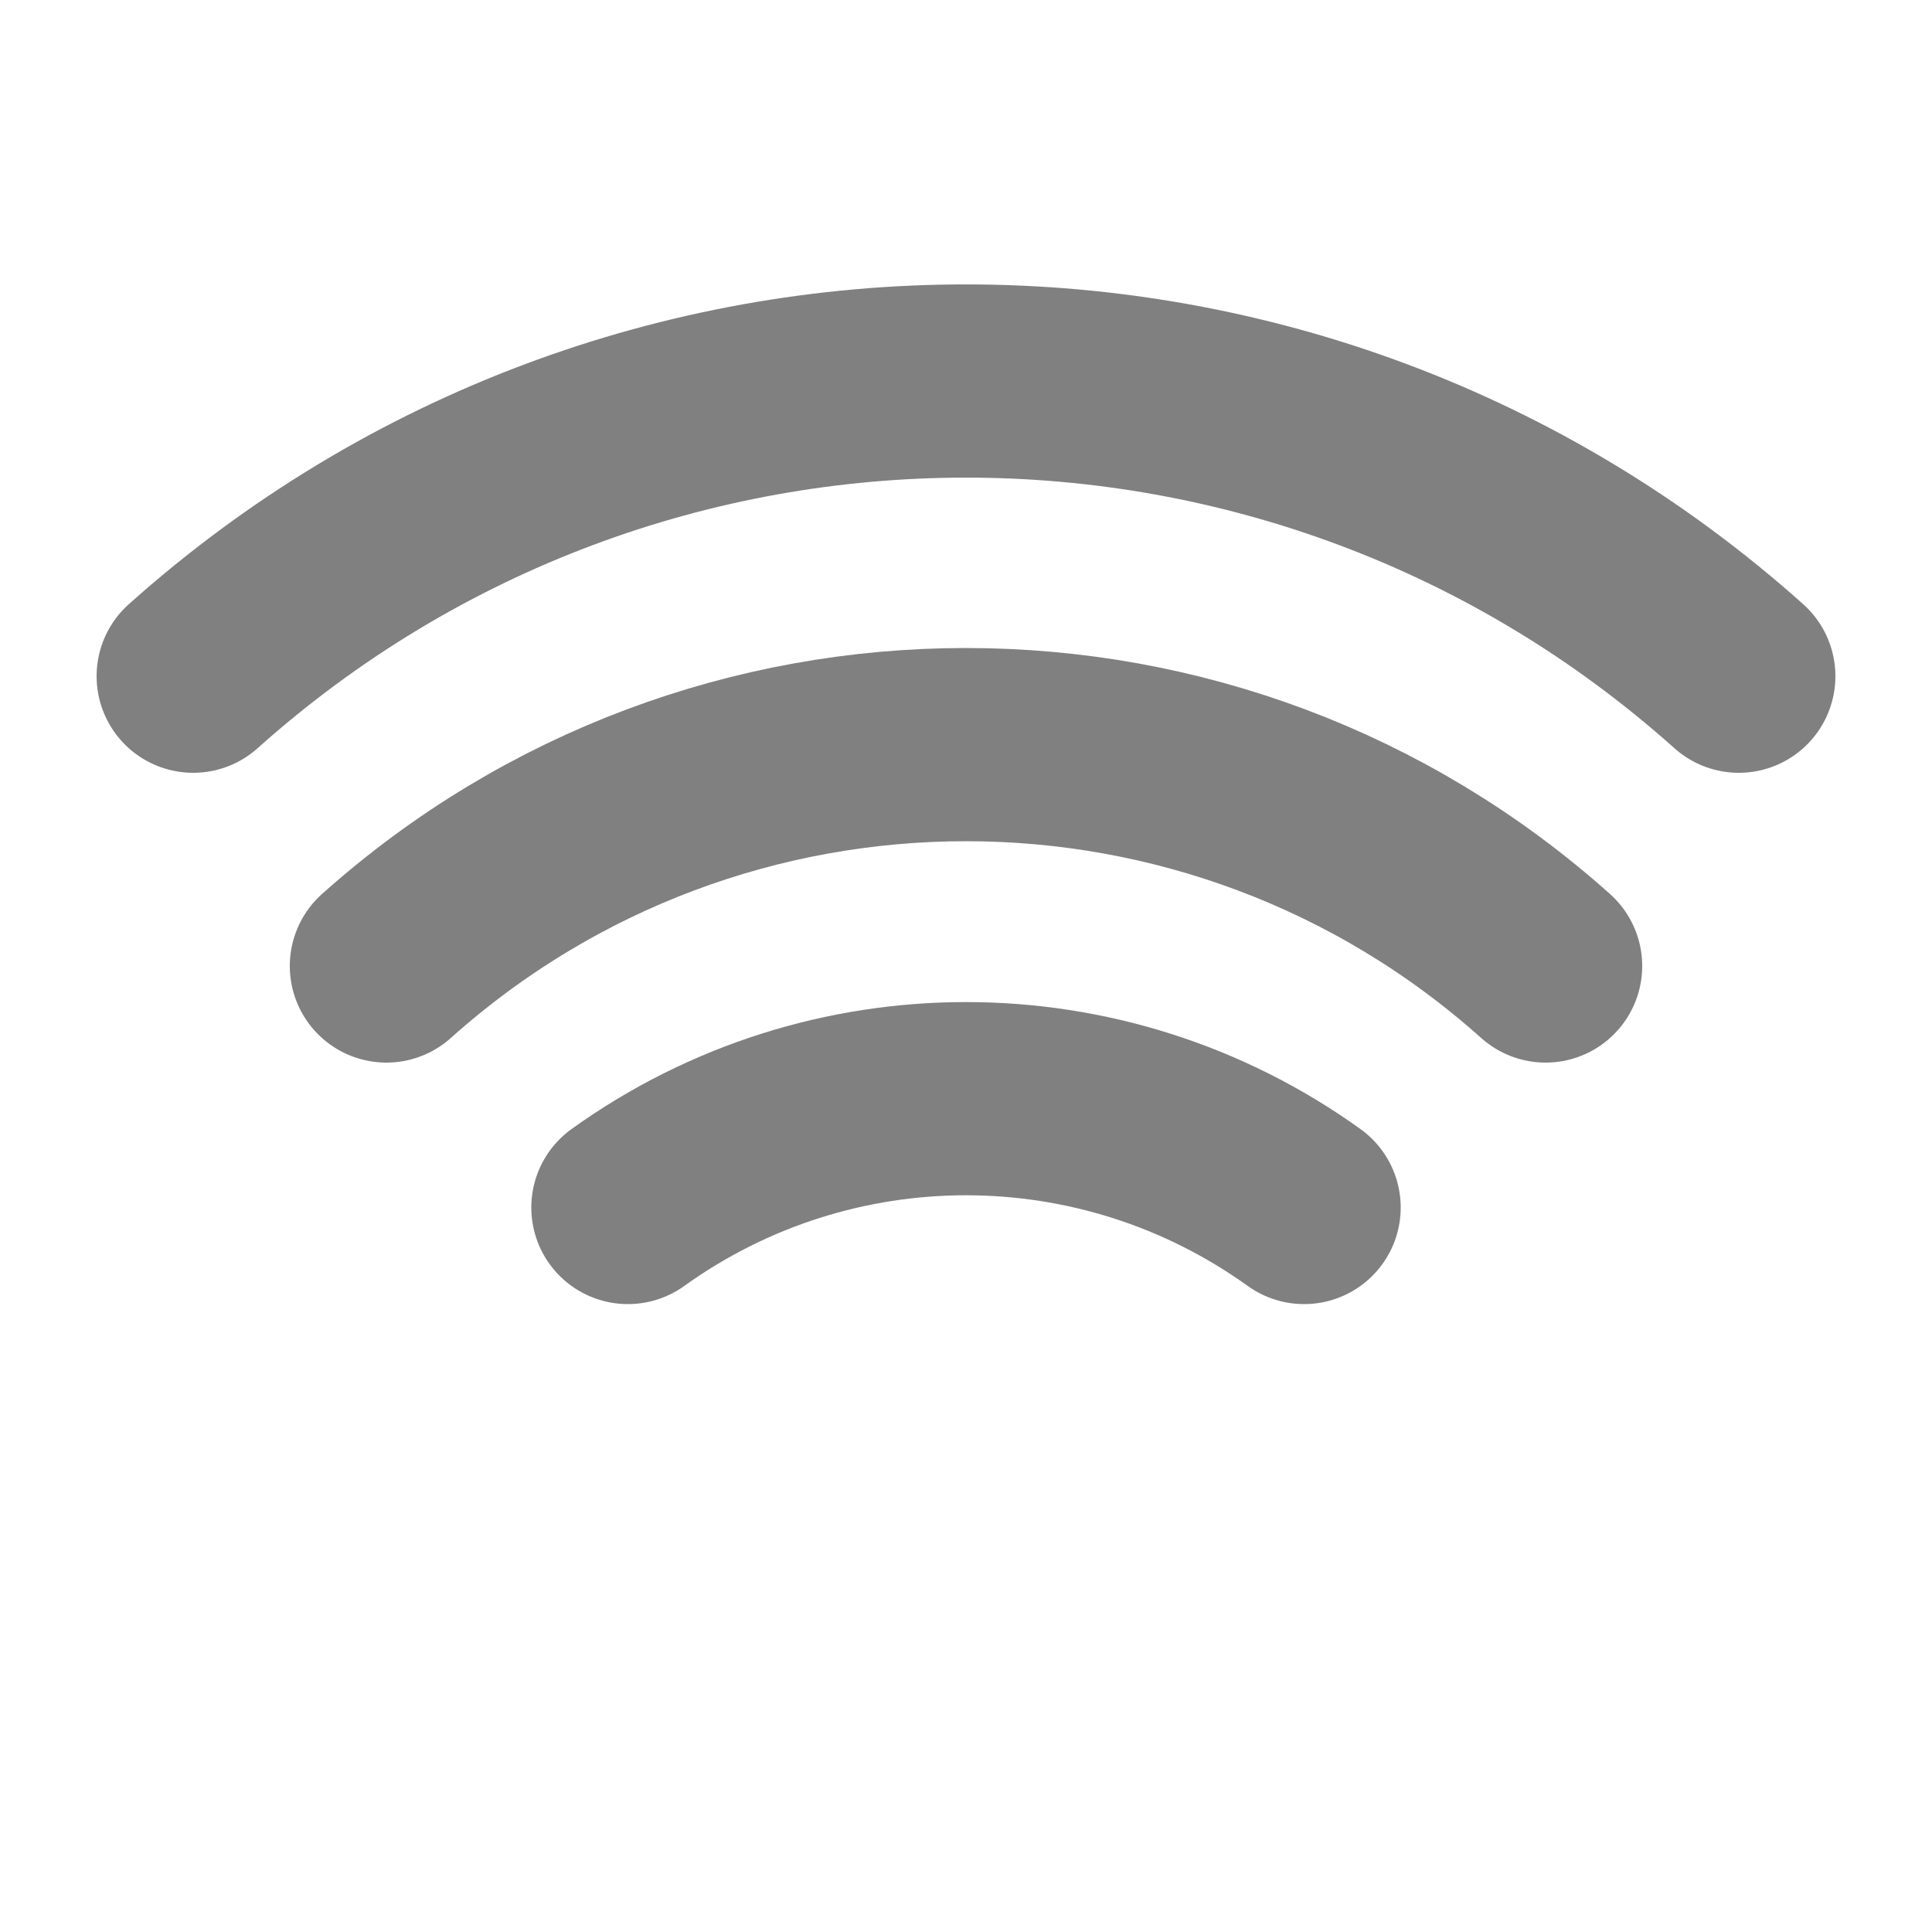
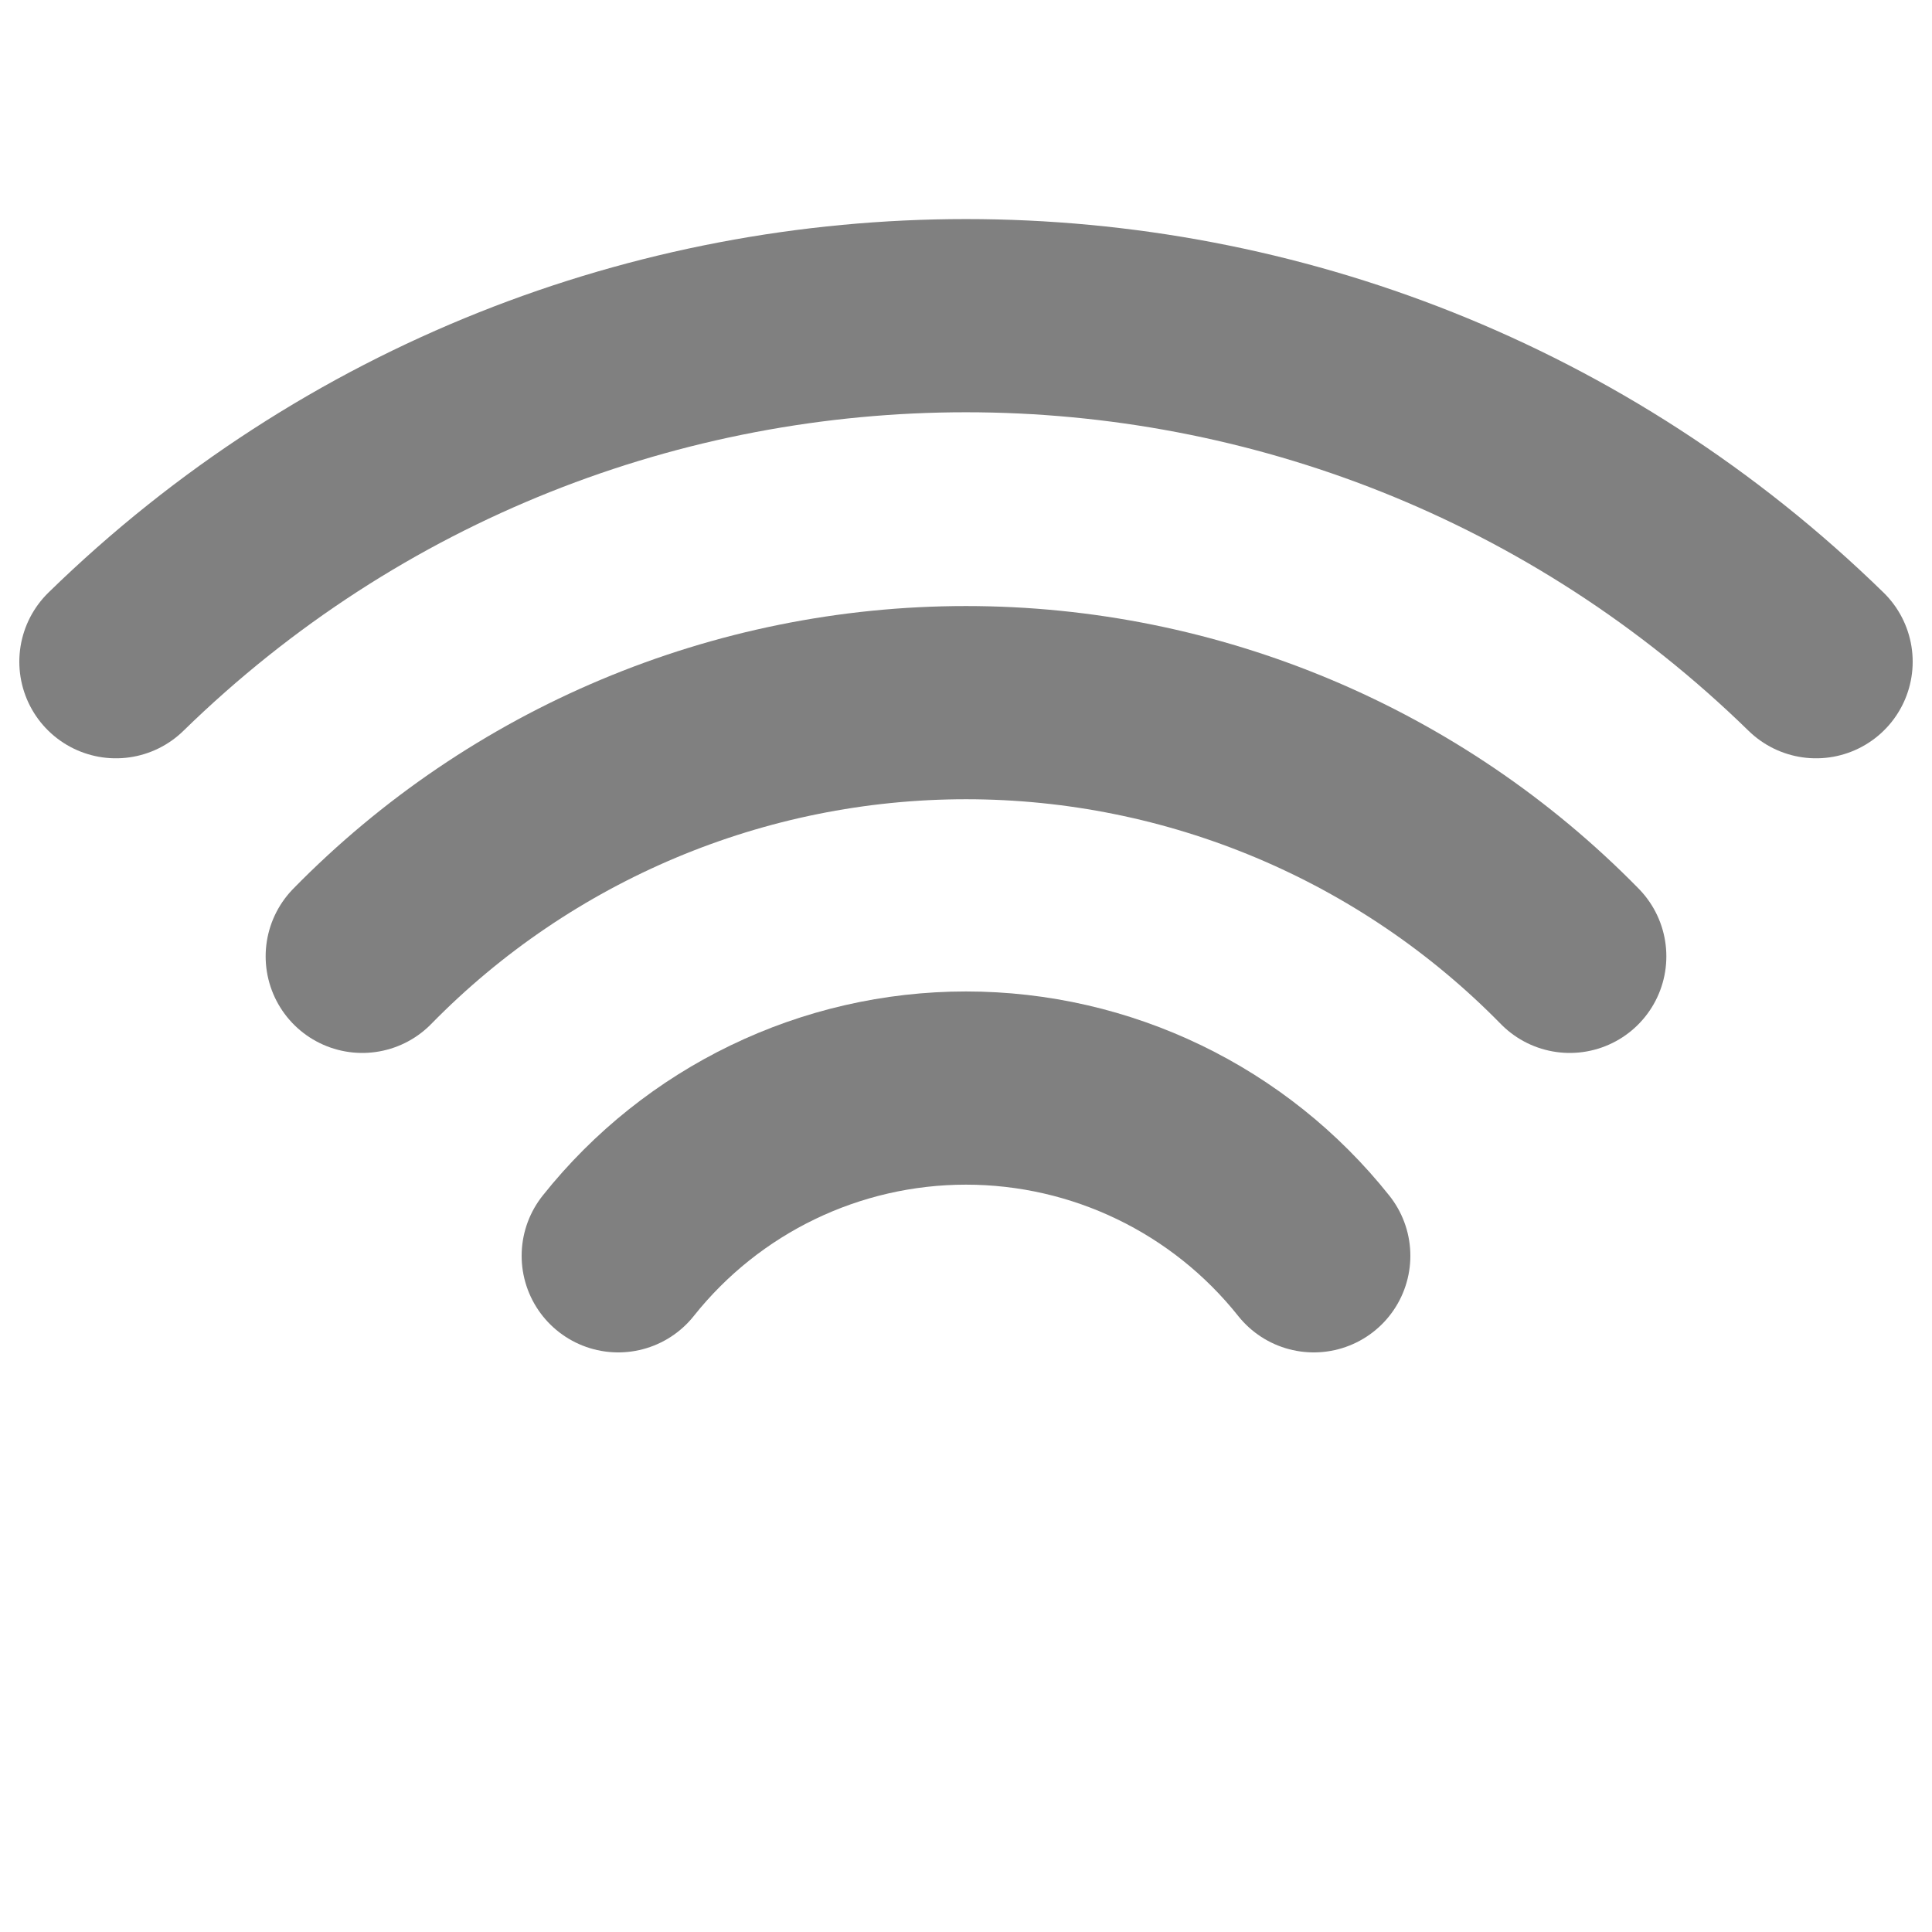
<svg xmlns="http://www.w3.org/2000/svg" viewBox="0 0 20 20" stroke="gray" stroke-width="2px" stroke-linecap="round" fill="transparent">
-   <path d="M 2 7 A 12 12 0 0 1 18 7" />
-   <path d="M 4 10 A 9 9 0 0 1 16 10" />
-   <path d="M 6.5 12.5 A 6 6 0 0 1 13.5 12.5" />
-   <path d="M 10 15.5 A 5 5 0 0 1 10 15.5" />
+   <path d="M 1.2 6.85 A 12.6 12.6 0 0 1 18.8 6.85" />
+   <path d="M 3.75 9.9 A 8.75 8.75 0 0 1 16.25 9.9" />
+   <path d="M 6.4 13 A 4.6 4.6 0 0 1 13.6 13" />
+   <path d="M 10 16 A 5 5 0 0 1 10 16" stroke-width="3.5px" />
</svg>
